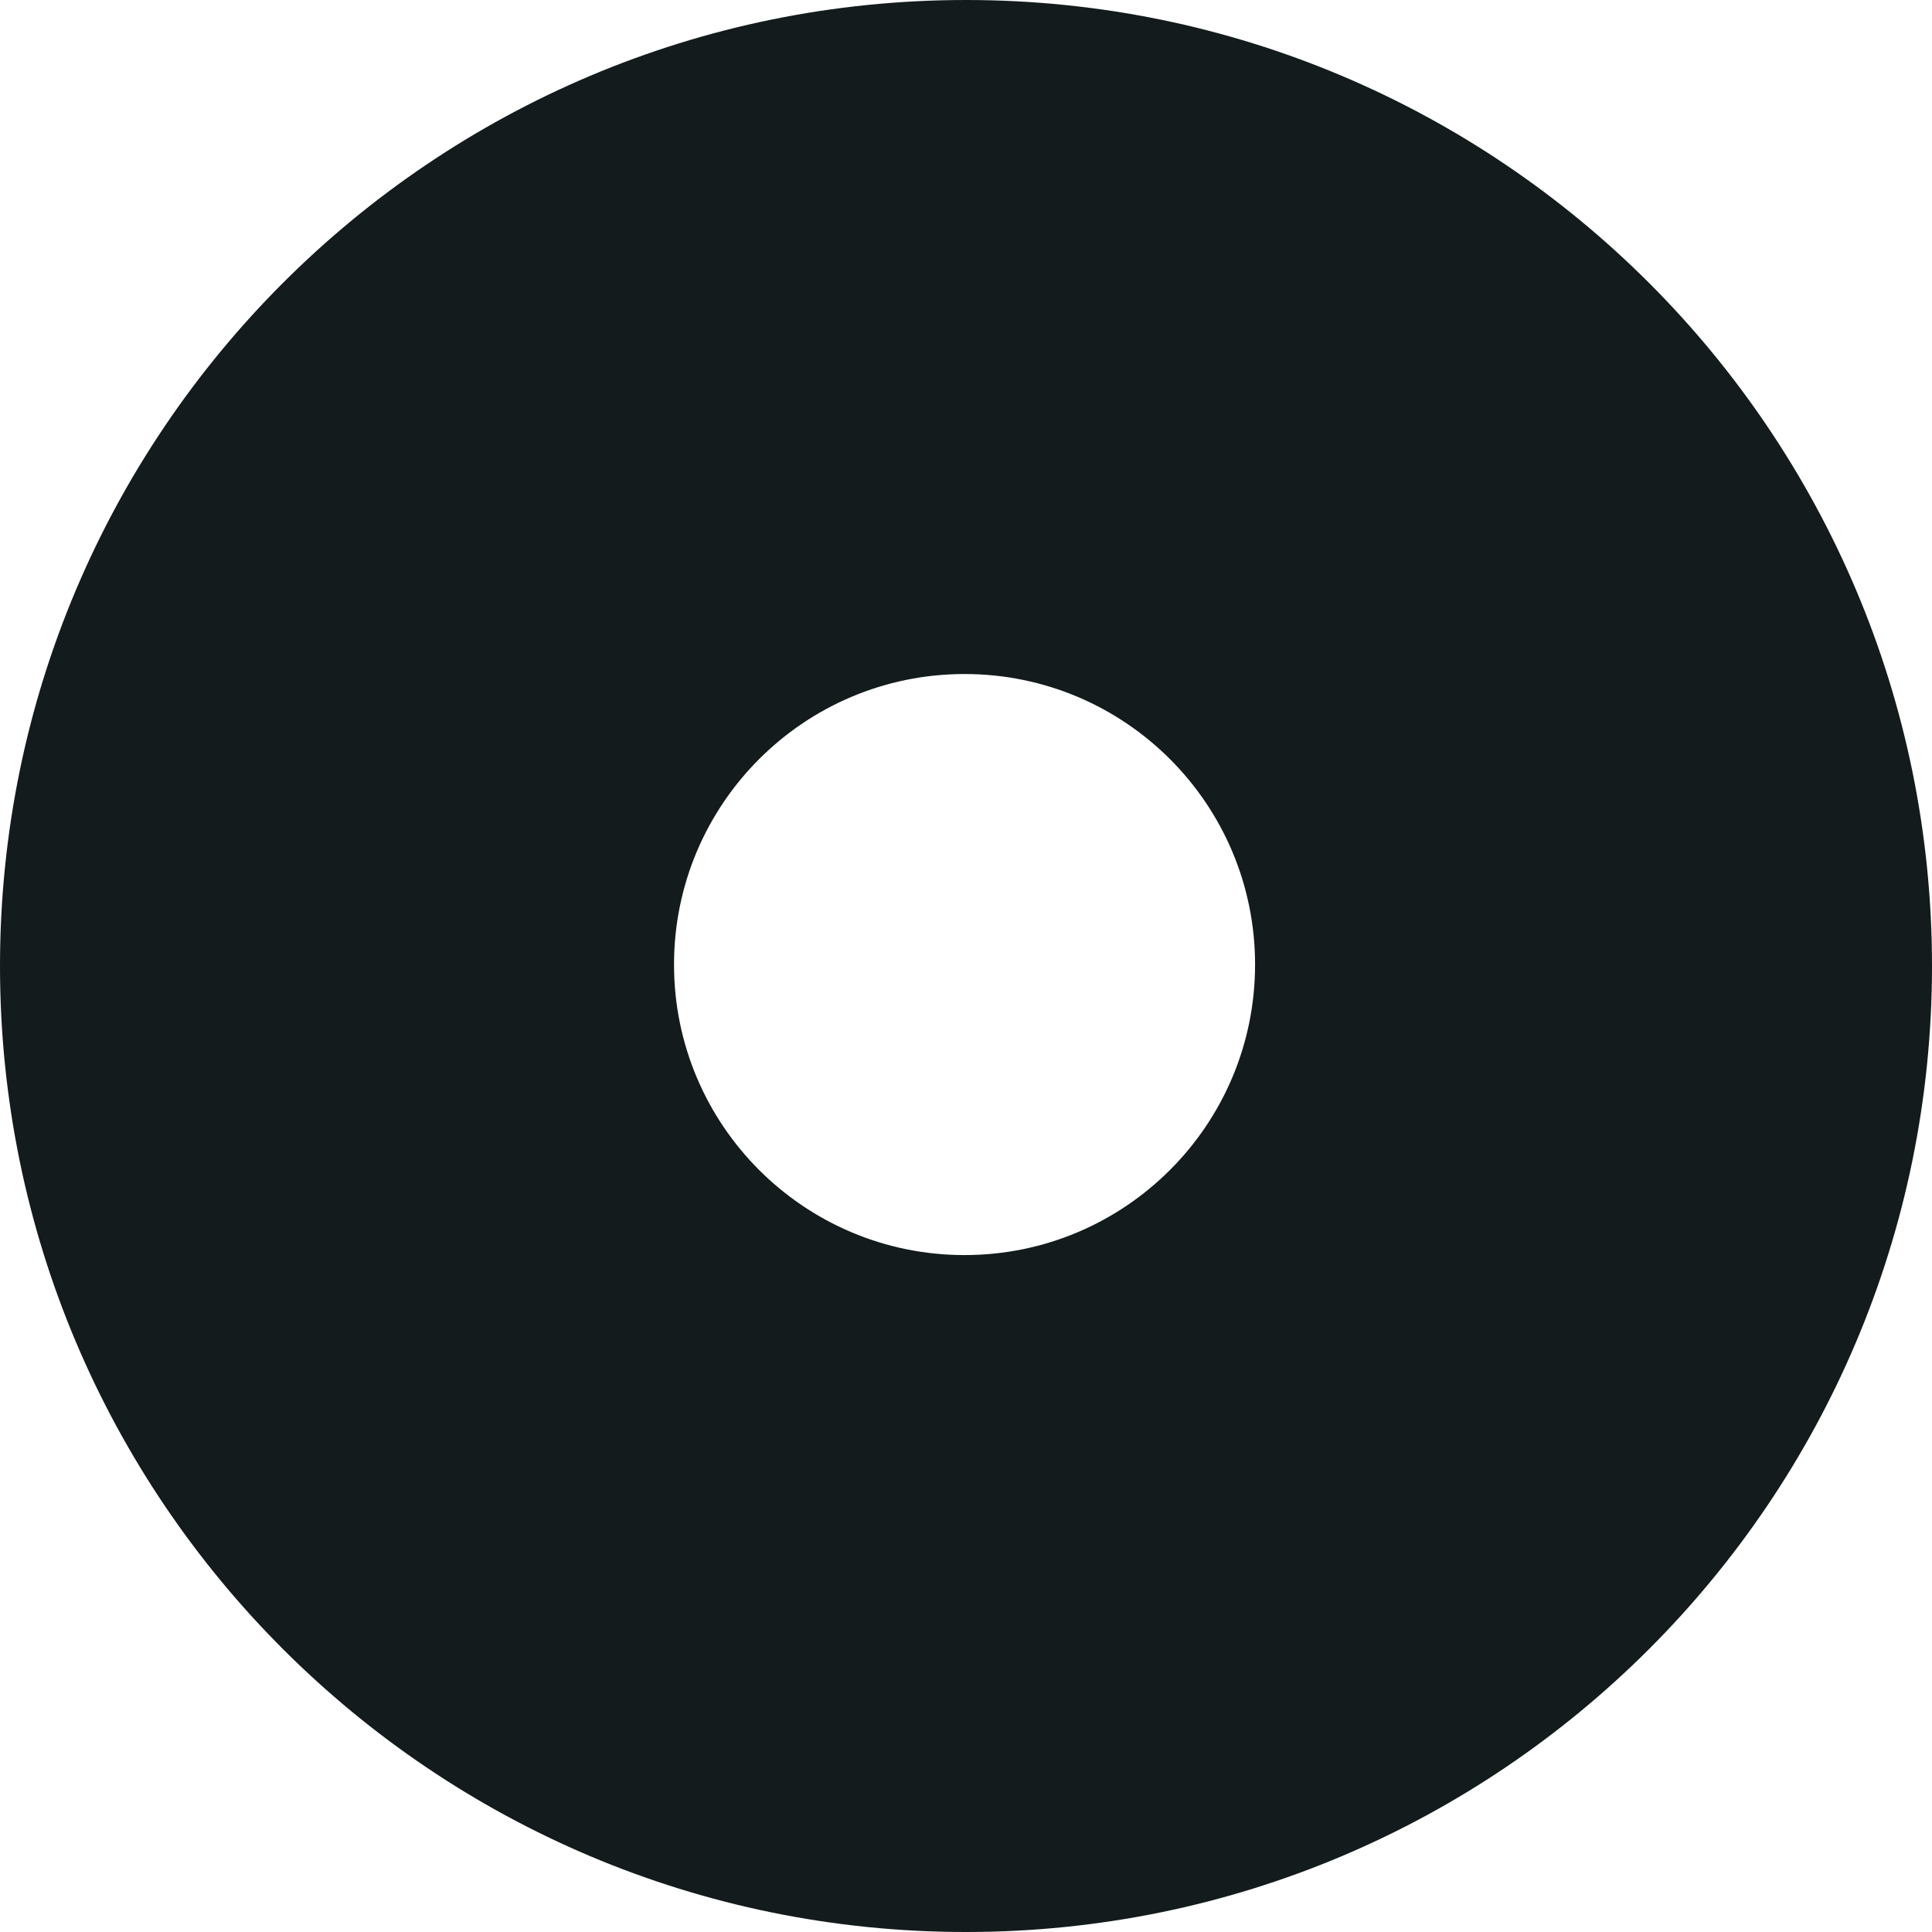
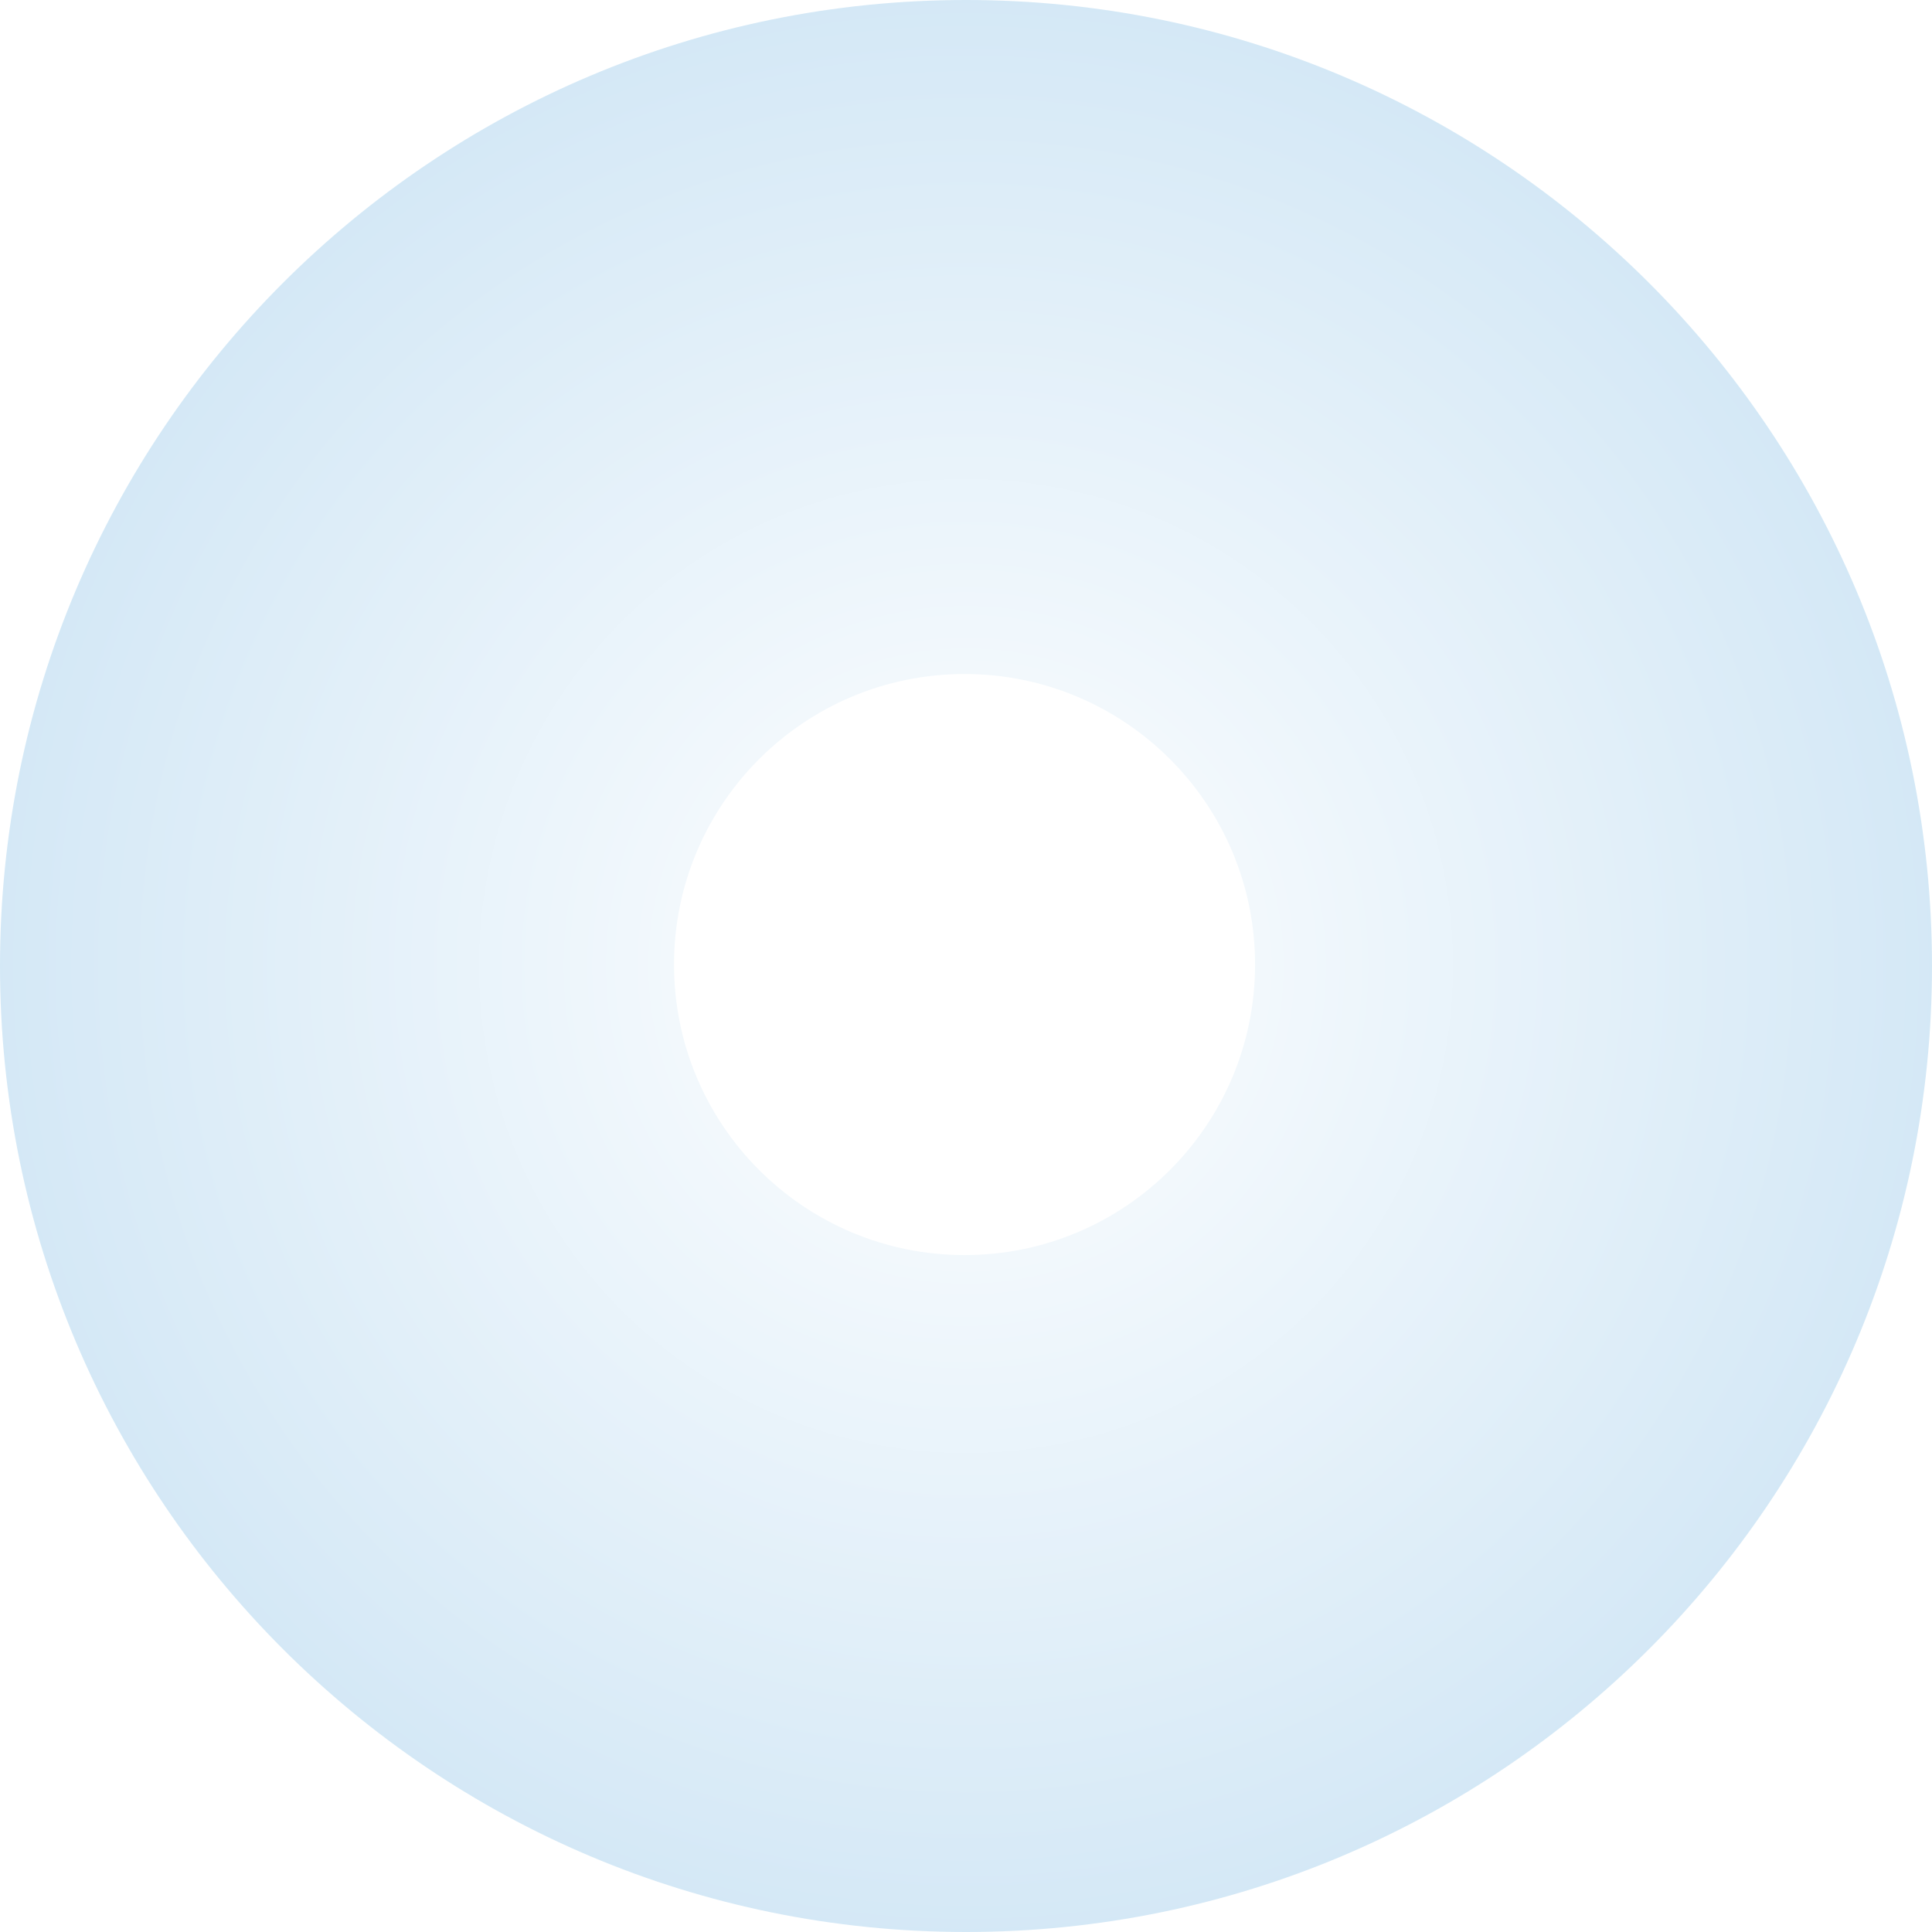
<svg xmlns="http://www.w3.org/2000/svg" width="665" height="665" viewBox="0 0 665 665" fill="none">
-   <path fill-rule="evenodd" clip-rule="evenodd" d="M332.5 665C516.135 665 665 516.135 665 332.5C665 148.865 516.135 0 332.5 0C148.865 0 0 148.865 0 332.5C0 516.135 148.865 665 332.5 665ZM332 432C387.228 432 432 387.228 432 332C432 276.772 387.228 232 332 232C276.772 232 232 276.772 232 332C232 387.228 276.772 432 332 432Z" fill="#131b1c" />
+   <defs>
+     <radialGradient id="nodeGradient" cx="50%" cy="50%" r="50%">
+       <stop offset="0%" style="stop-color:white" />
+       <stop offset="100%" style="stop-color:#D4E8F6" />
+     </radialGradient>
+   </defs>
+   <path fill-rule="evenodd" clip-rule="evenodd" d="M332.5 665C516.135 665 665 516.135 665 332.5C665 148.865 516.135 0 332.5 0C148.865 0 0 148.865 0 332.5C0 516.135 148.865 665 332.5 665ZM332 432C387.228 432 432 387.228 432 332C432 276.772 387.228 232 332 232C276.772 232 232 276.772 232 332C232 387.228 276.772 432 332 432Z" fill="url(#nodeGradient)" />
</svg>
